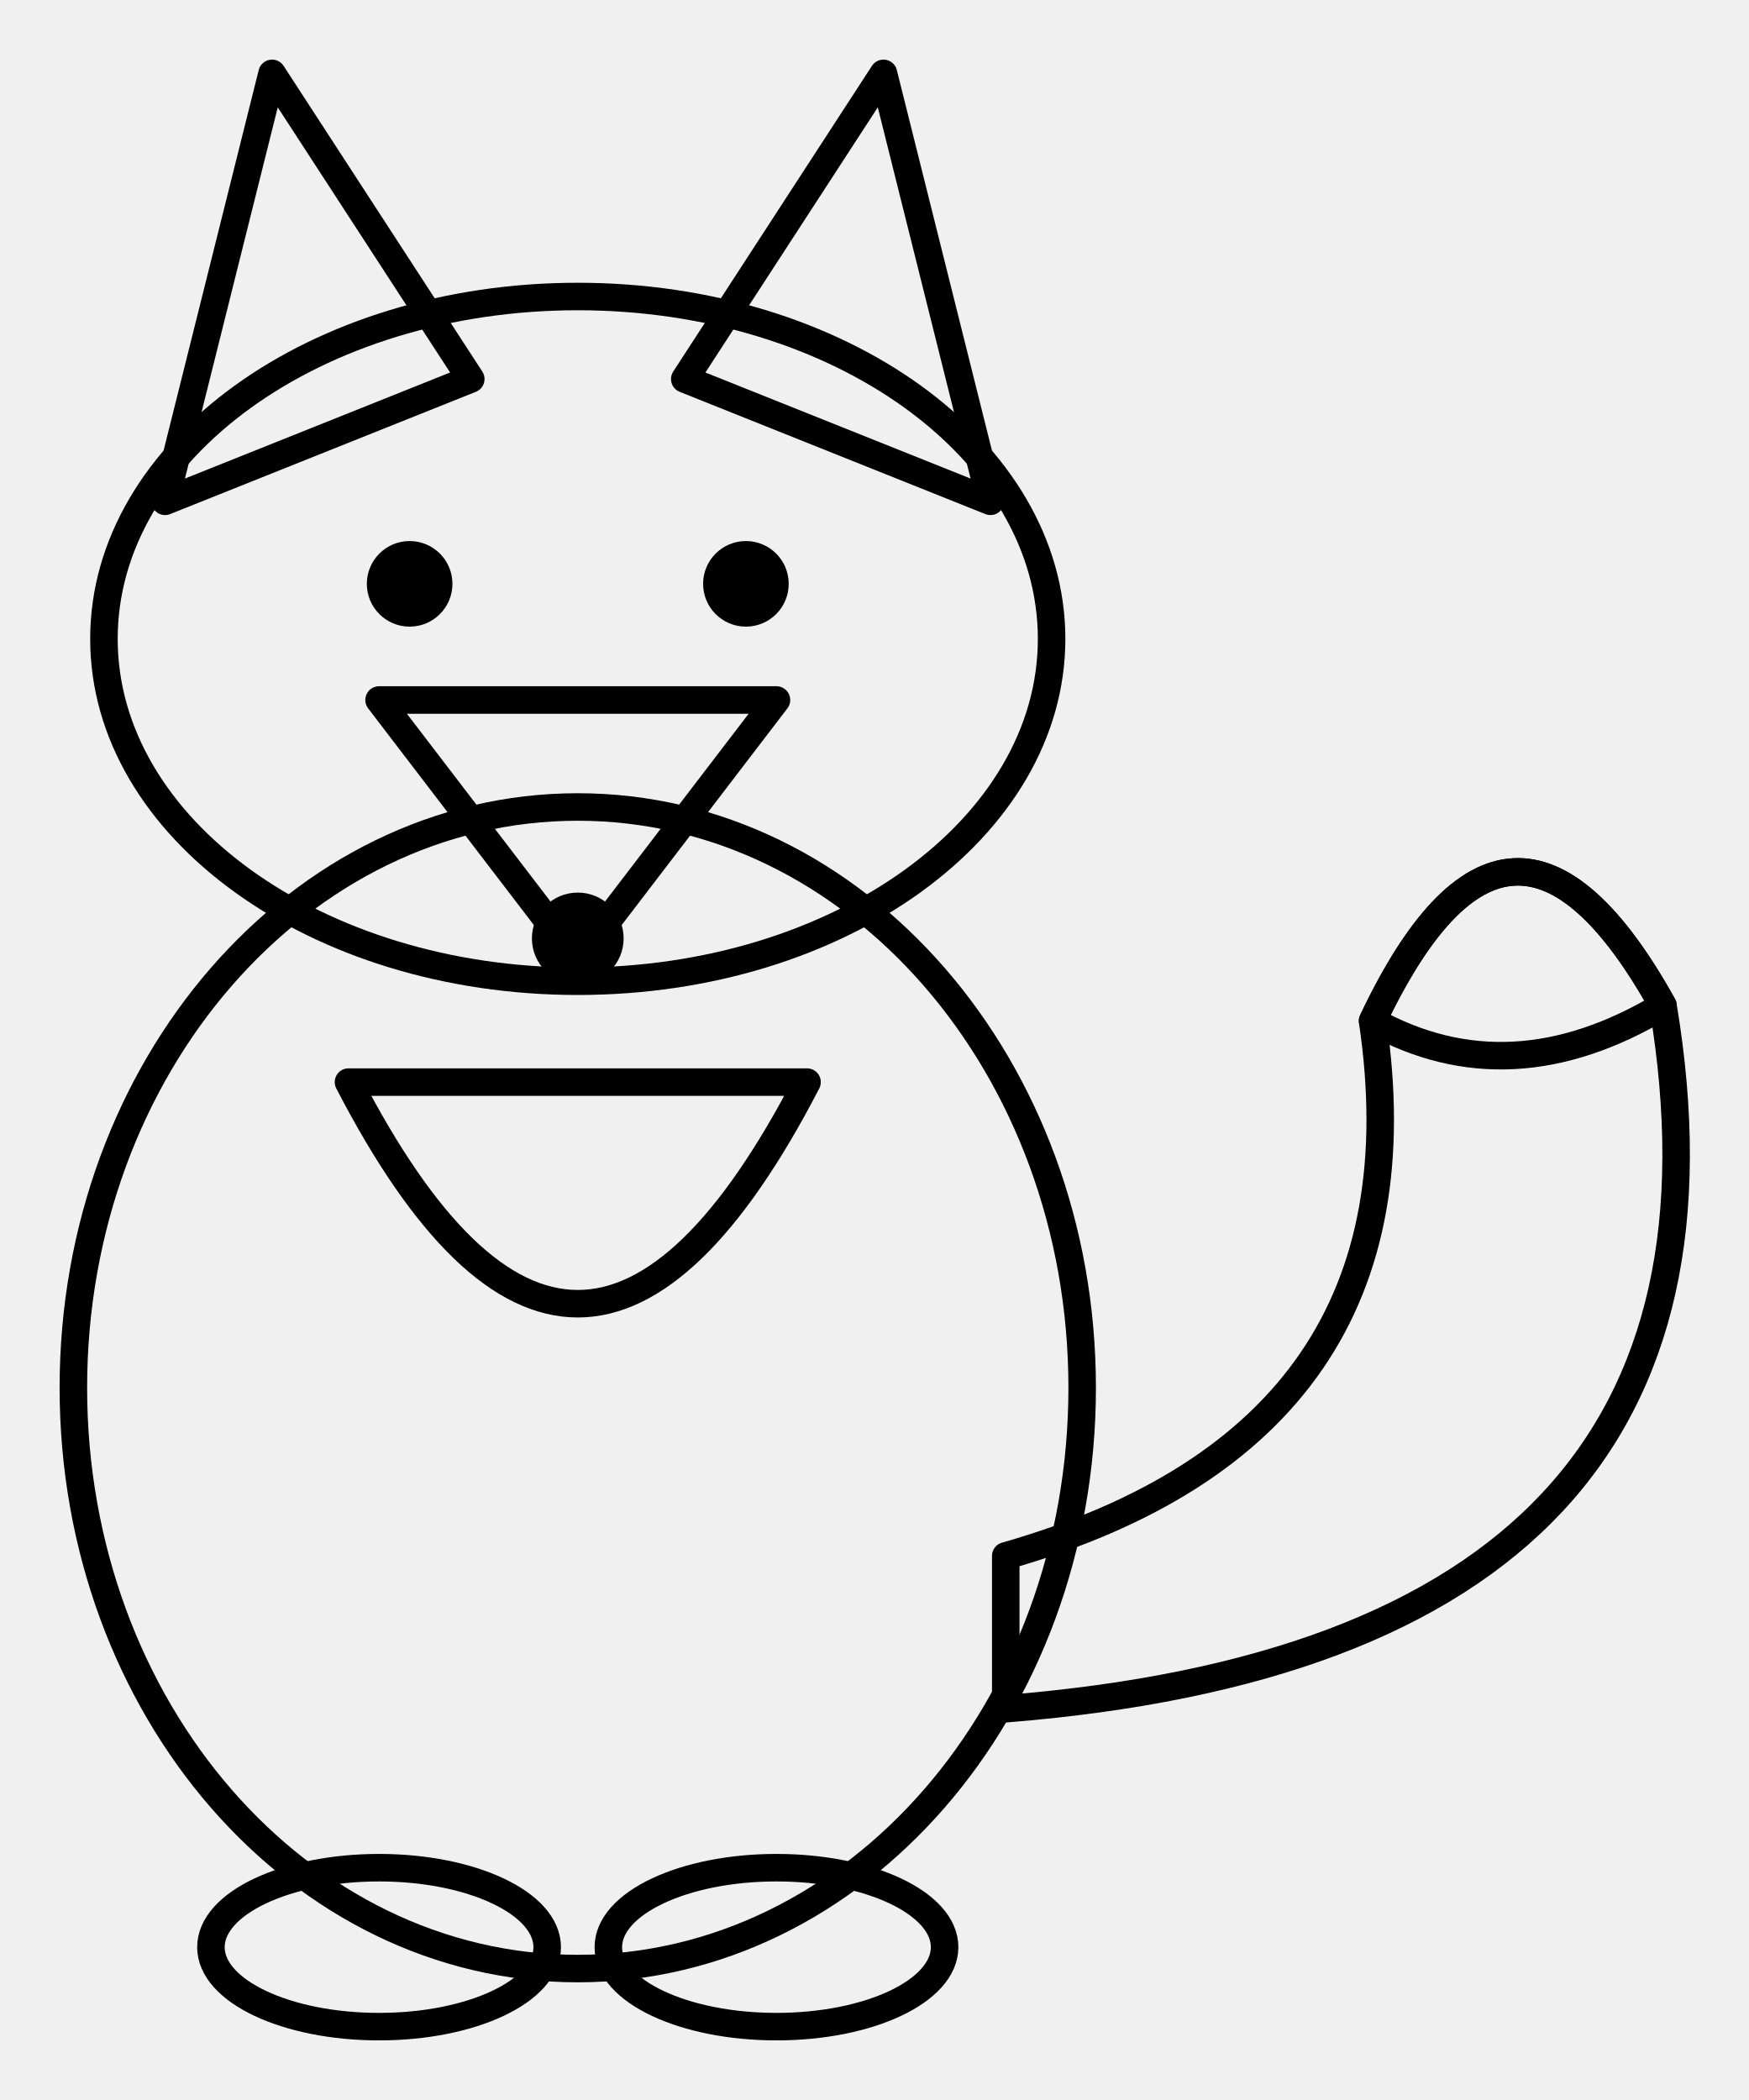
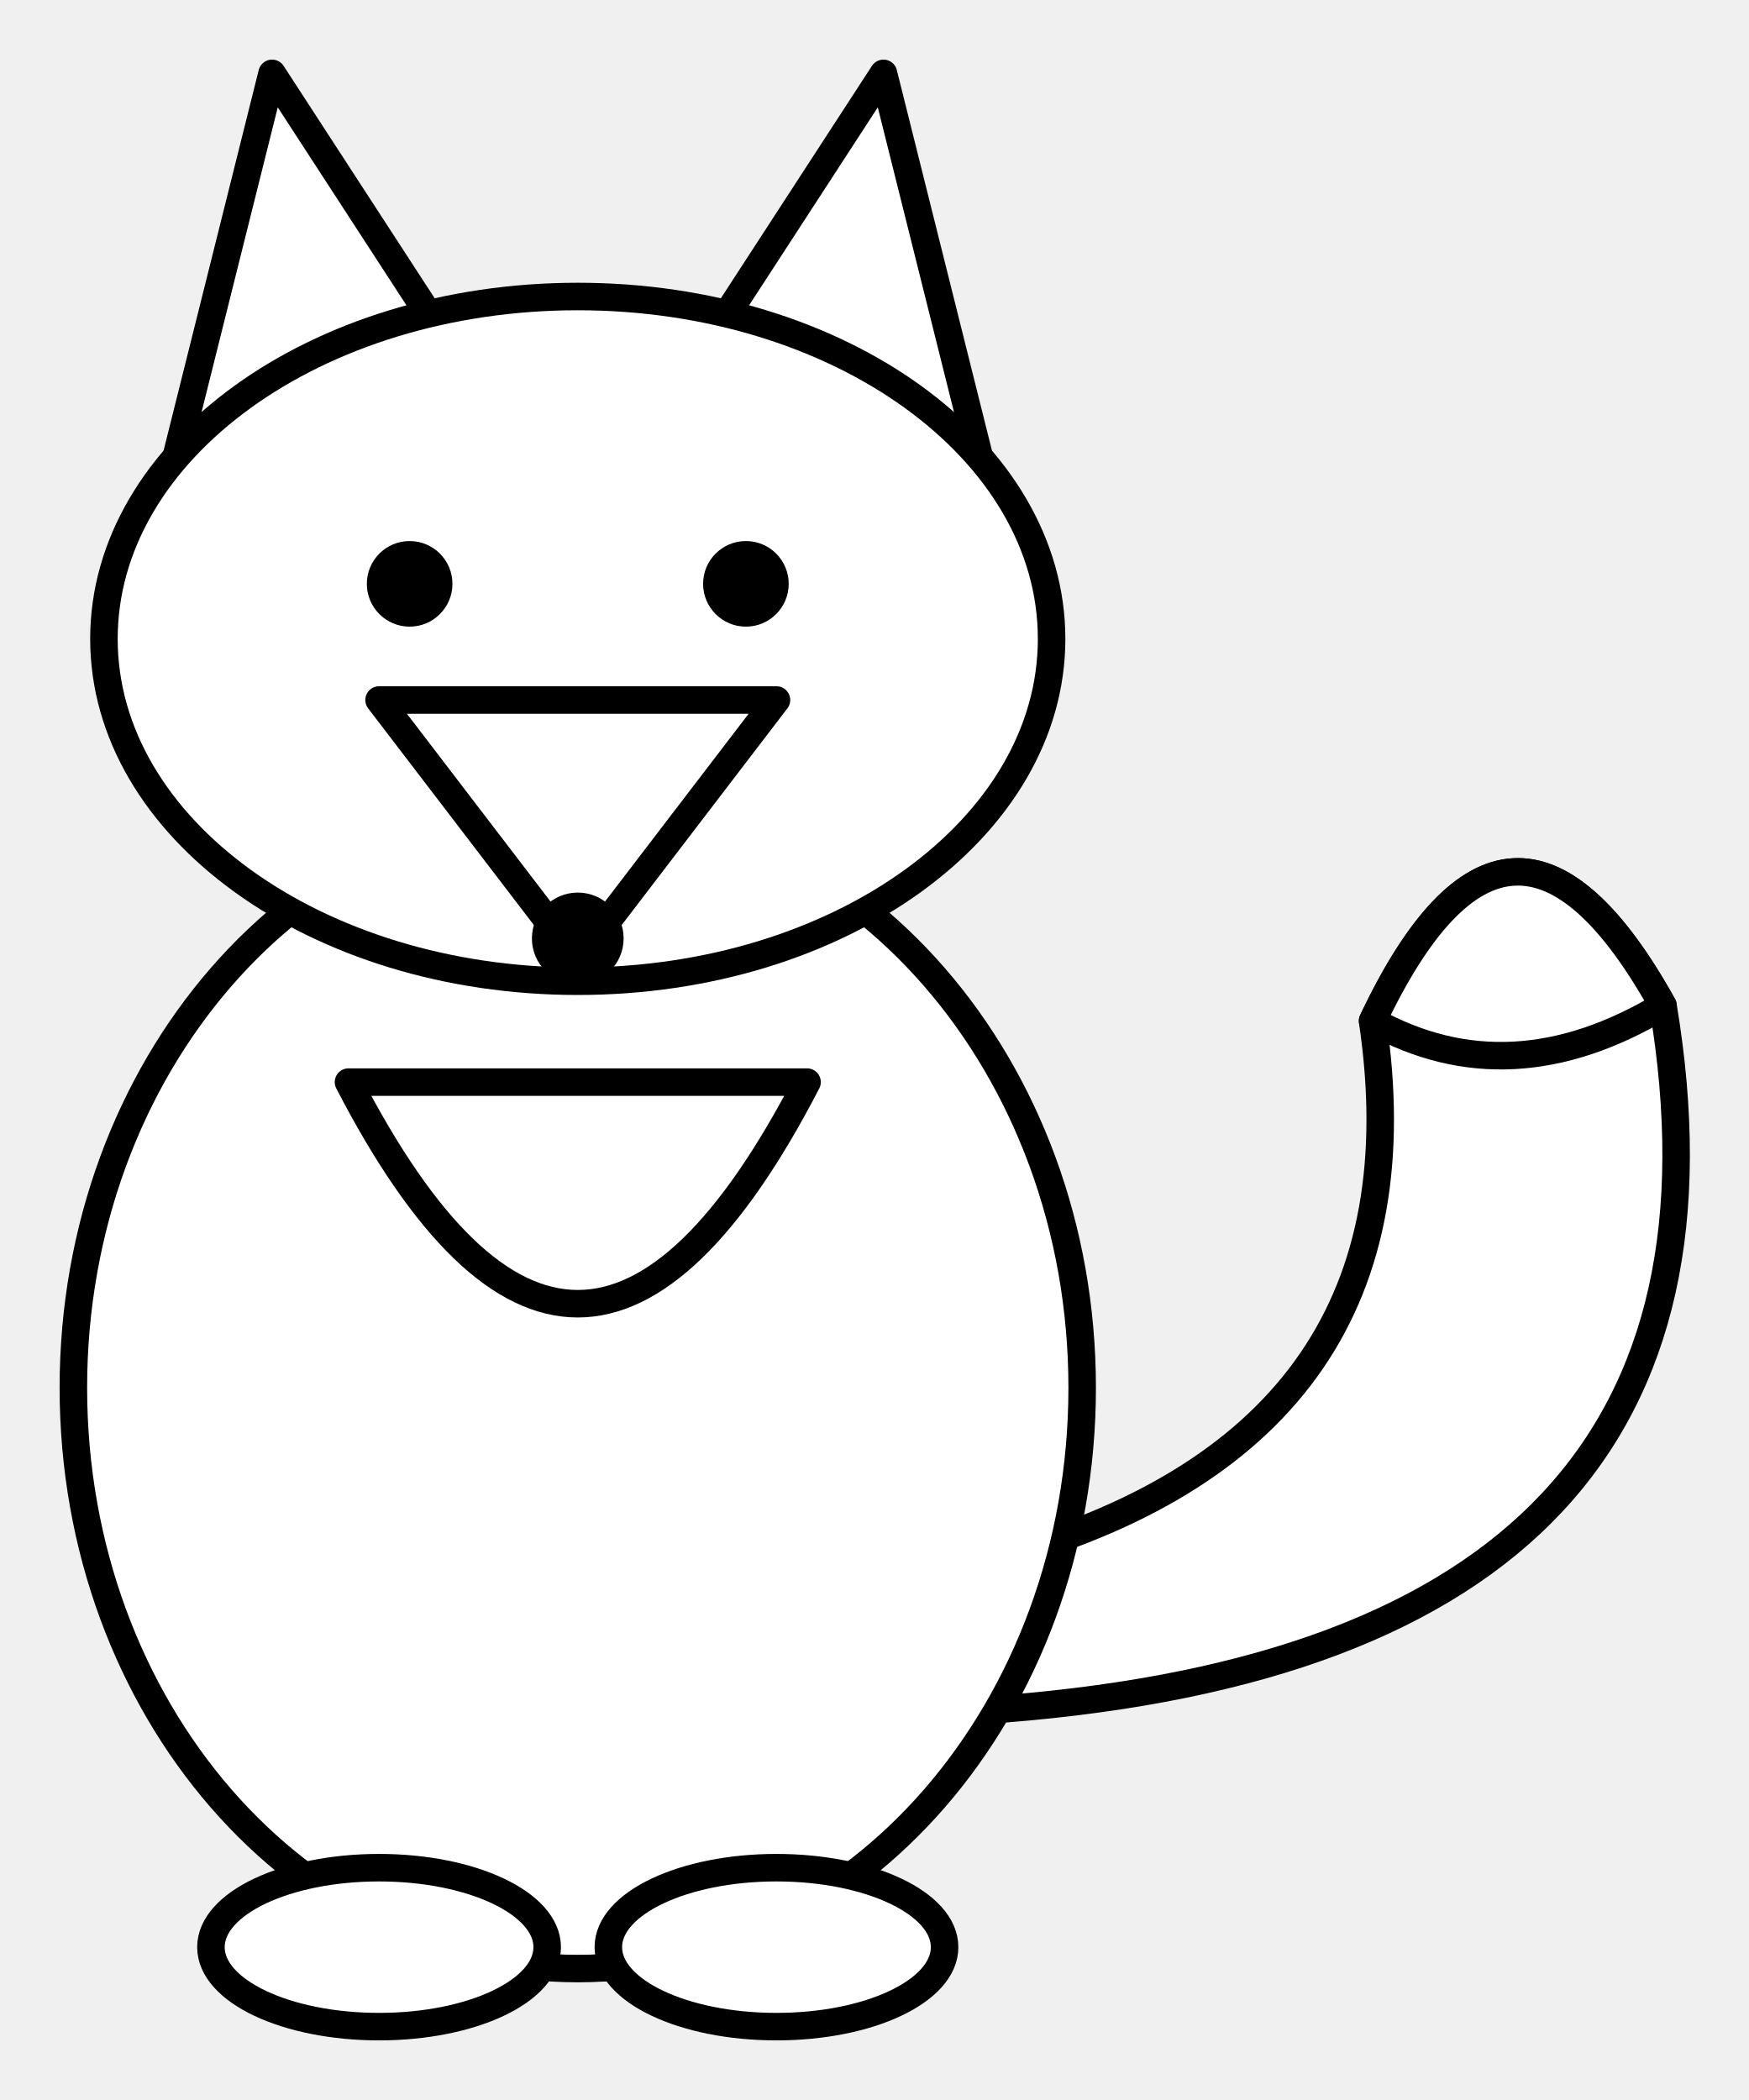
<svg xmlns="http://www.w3.org/2000/svg" viewBox="411 91 572 687" width="572" height="687">
  <g fill="none" stroke="#000" stroke-width="9" stroke-linecap="round" stroke-linejoin="round">
-     <path d="M740 650 Q 990 630 955 420 Q 905 330 860 425 Q 880 560 740 600 Z" />
-     <path d="M860 425 Q 905 330 955 420 Q 905 450 860 425 Z" />
-     <ellipse cx="600" cy="545" rx="165" ry="190" />
-     <path d="M525 445 Q 600 590 675 445 Z" />
-     <path d="M465 255 L500 115 L565 215 Z" />
-     <path d="M735 255 L700 115 L635 215 Z" />
-     <ellipse cx="600" cy="300" rx="155" ry="112" />
-     <path d="M535 320 L665 320 L600 405 Z" />
+     <path d="M740 650 Q 990 630 955 420 Q 905 330 860 425 Q 880 560 740 600 Z" fill="#fff" />
+     <path d="M860 425 Q 905 330 955 420 Q 905 450 860 425 Z" fill="#fff" />
+     <ellipse fill="#fff" cx="600" cy="545" rx="165" ry="190" />
+     <path d="M525 445 Q 600 590 675 445 Z" fill="#fff" />
+     <path d="M465 255 L500 115 L565 215 Z" fill="#fff" />
+     <path d="M735 255 L700 115 L635 215 Z" fill="#fff" />
+     <ellipse fill="#fff" cx="600" cy="300" rx="155" ry="112" />
+     <path d="M535 320 L665 320 L600 405 Z" fill="#fff" />
    <circle cx="600" cy="398" r="15" fill="#000" stroke="none" />
    <circle cx="545" cy="282" r="14" fill="#000" stroke="none" />
    <circle cx="655" cy="282" r="14" fill="#000" stroke="none" />
-     <ellipse cx="535" cy="728" rx="55" ry="26" />
-     <ellipse cx="665" cy="728" rx="55" ry="26" />
+     <ellipse fill="#fff" cx="535" cy="728" rx="55" ry="26" />
+     <ellipse fill="#fff" cx="665" cy="728" rx="55" ry="26" />
  </g>
</svg>
